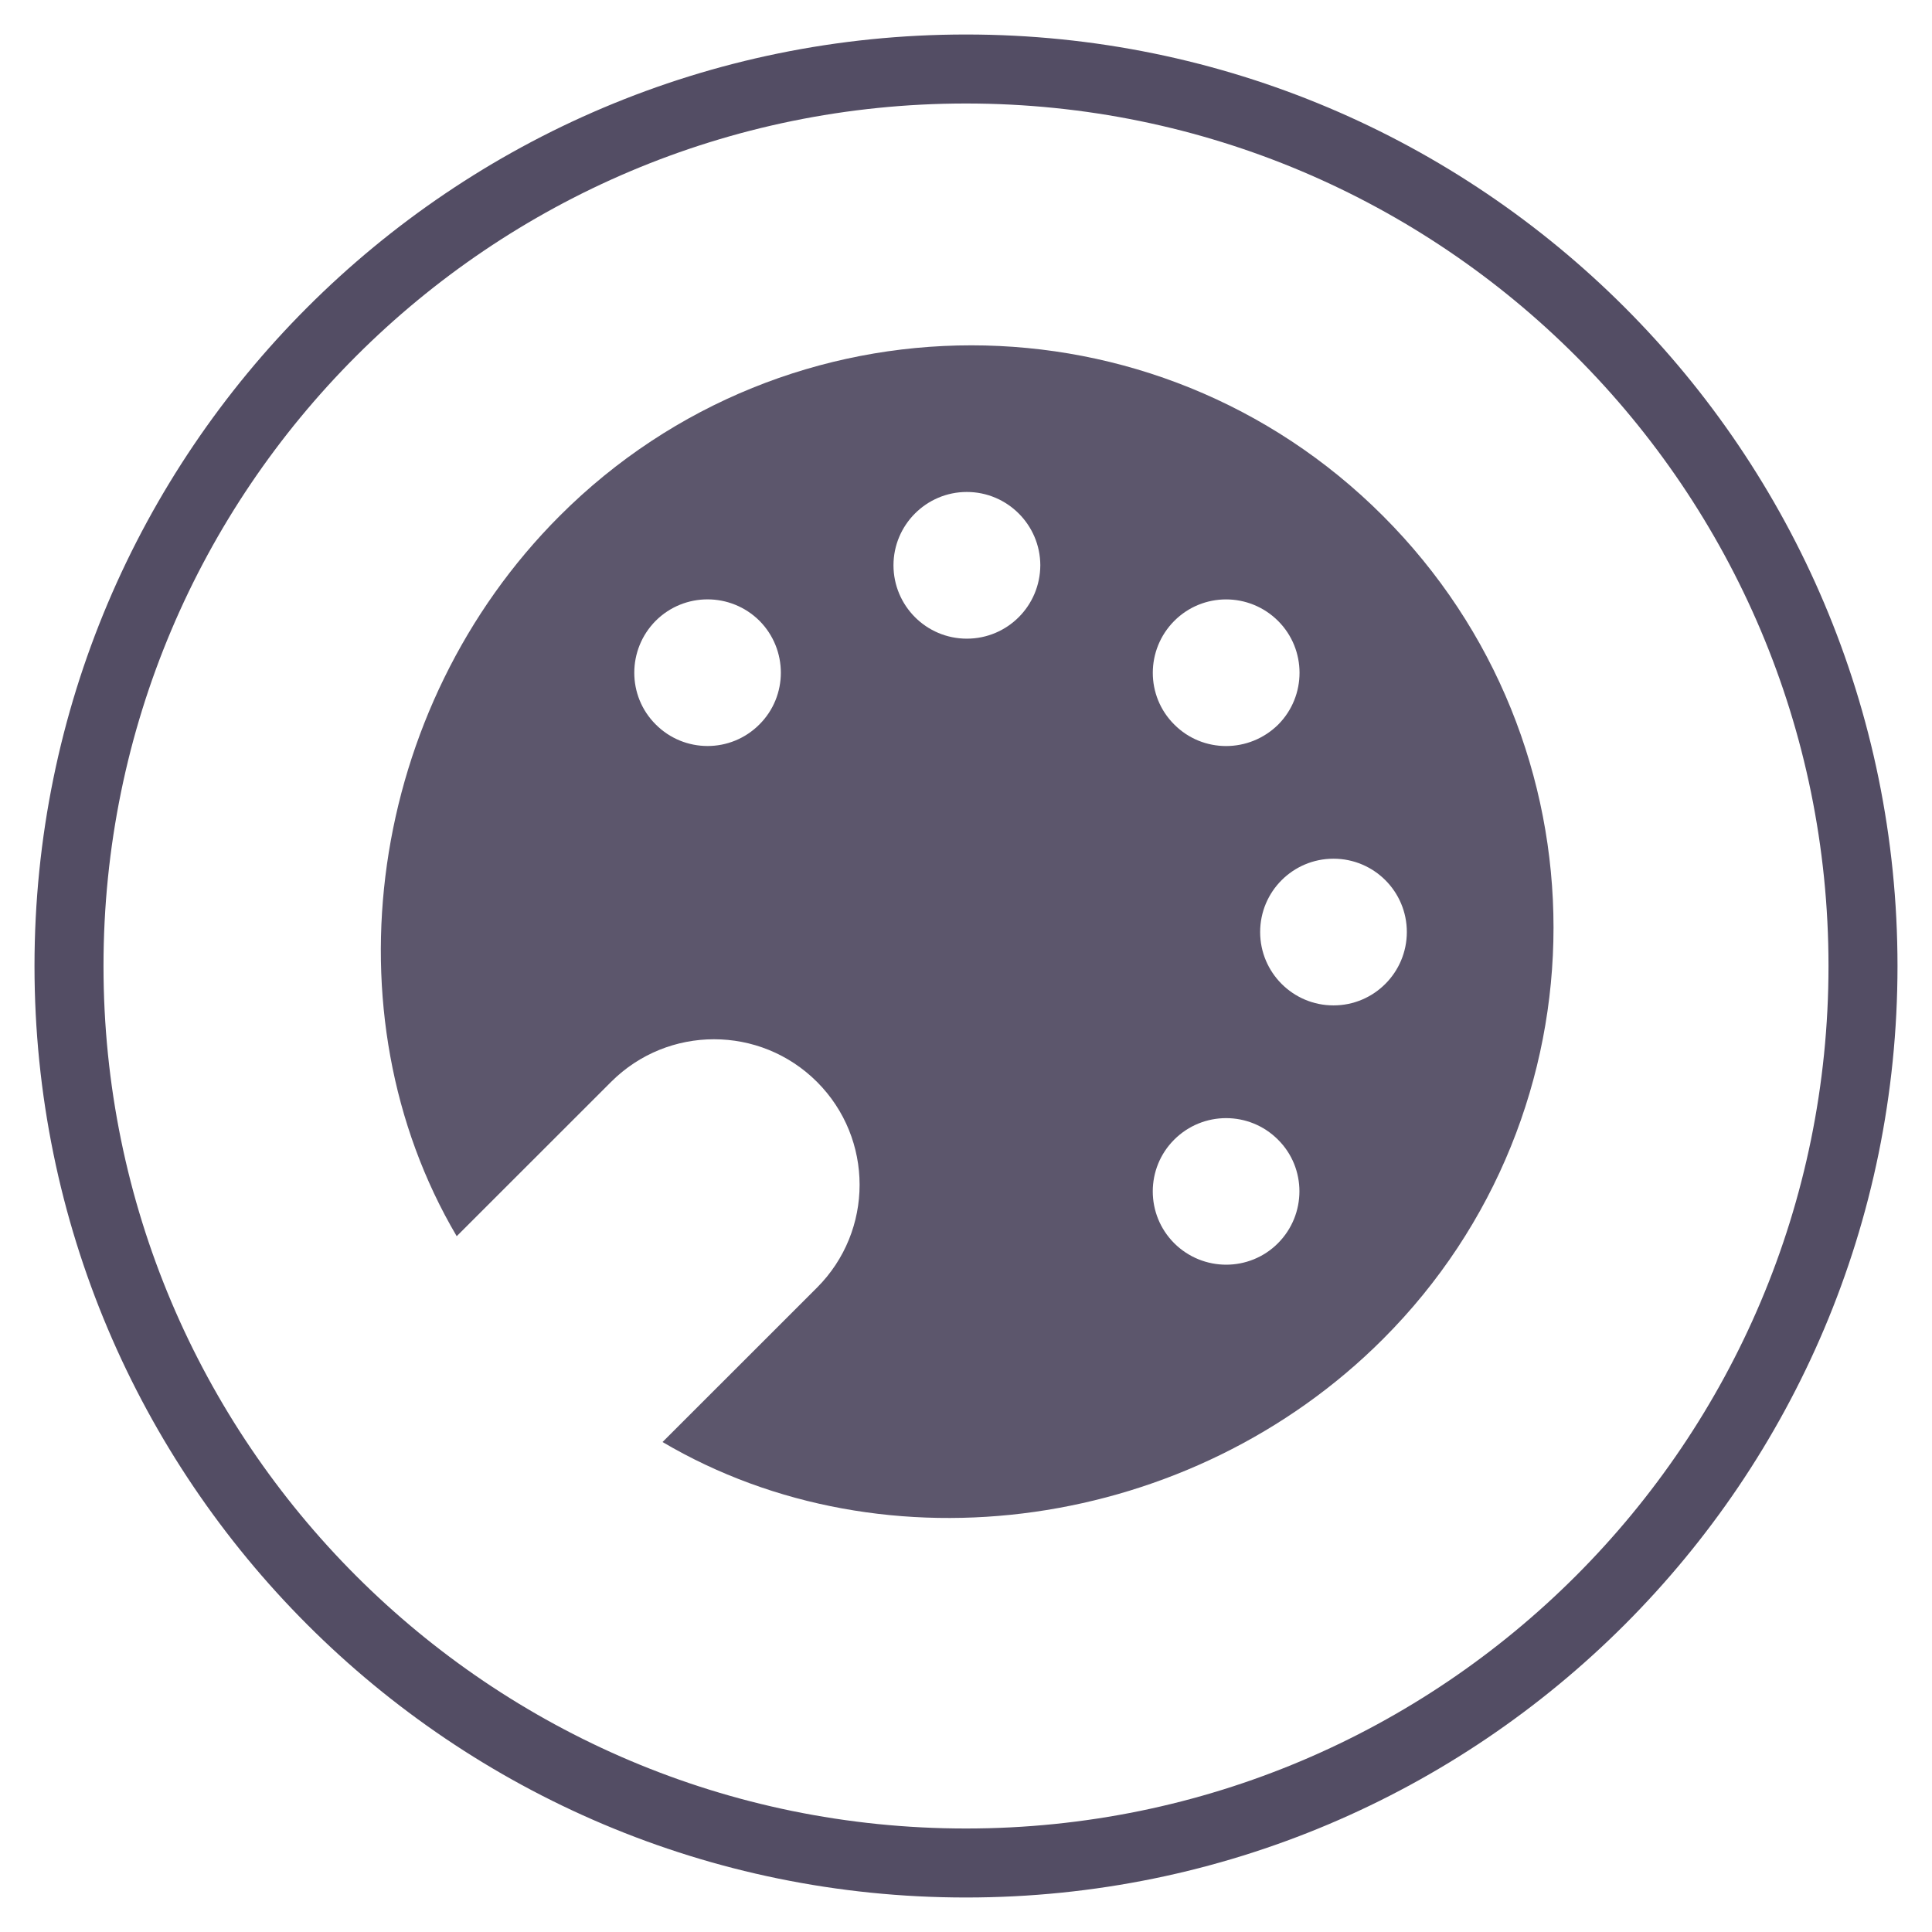
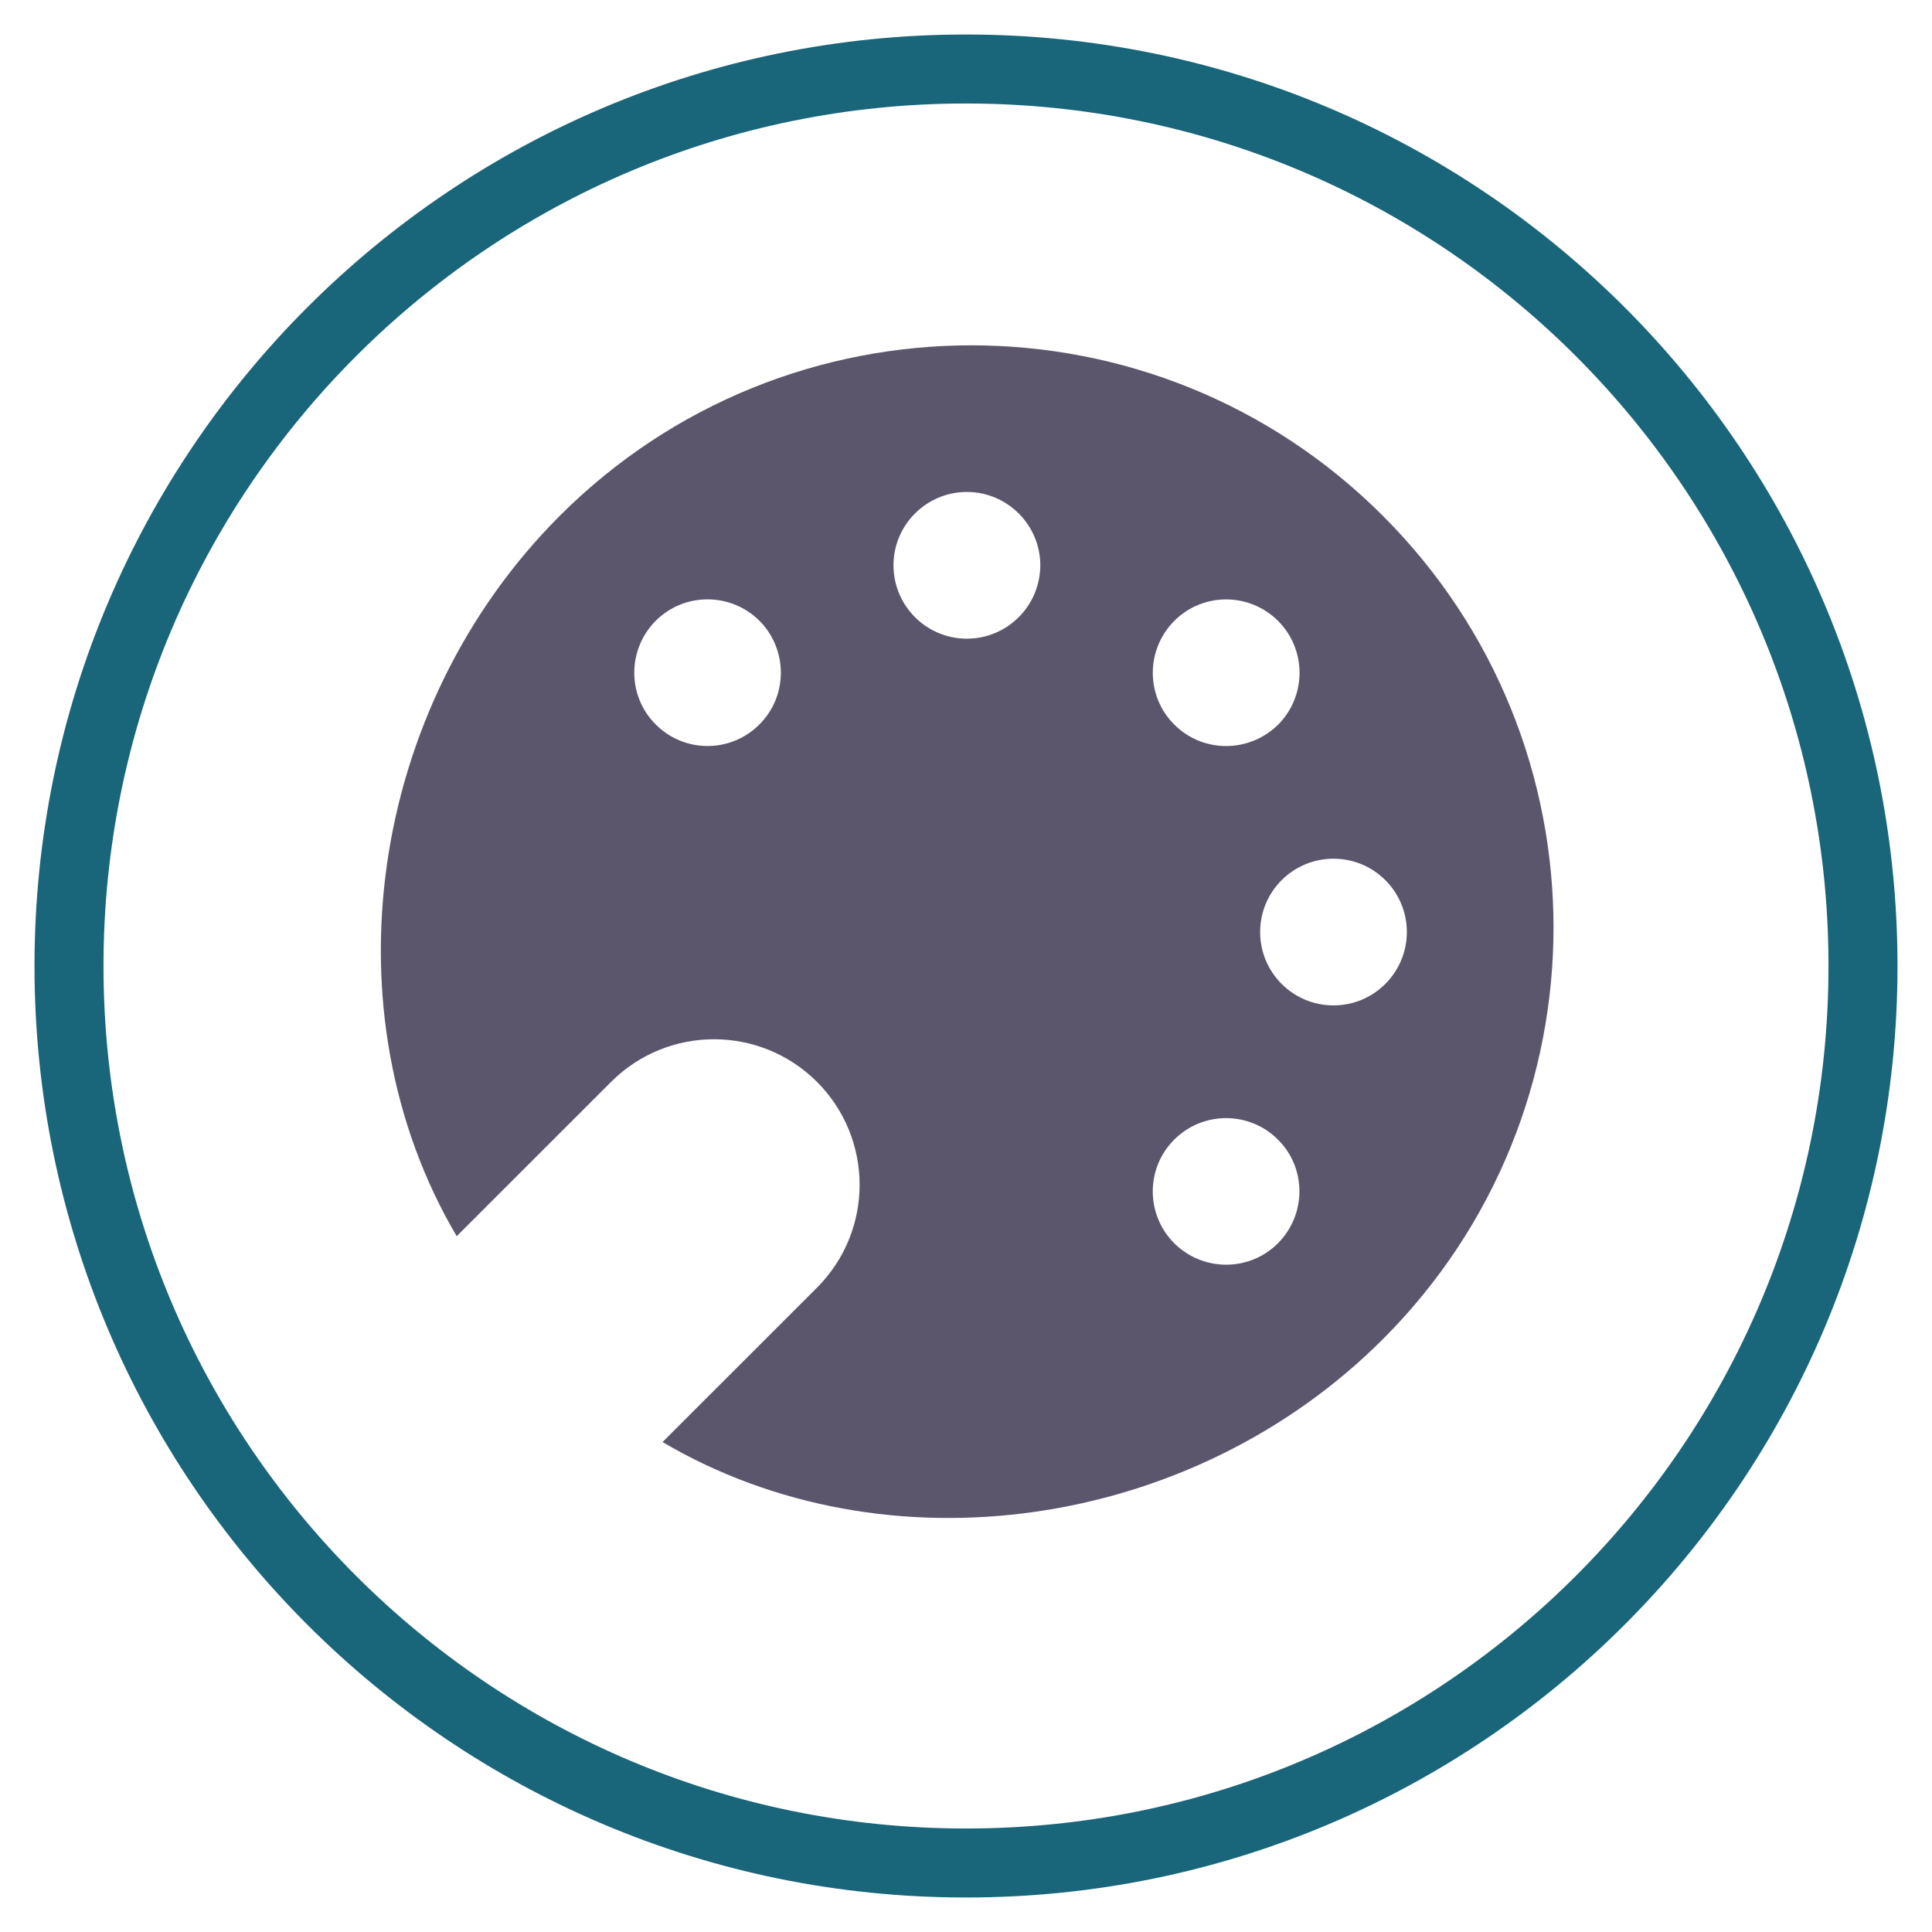
<svg xmlns="http://www.w3.org/2000/svg" width="28px" height="28px" viewBox="0 0 28 28" version="1.1">
  <defs />
  <g id="Page-1" stroke="none" stroke-width="1" fill="none" fill-rule="evenodd">
    <g id="admin_studio">
-       <circle id="Oval-7" stroke="#534D64" cx="14" cy="14" r="13" />
+       <circle id="Oval-7" stroke="#196579" cx="14" cy="14" r="13" />
      <path d="M20.042,7.476 C16.748,4.181 11.407,4.181 8.112,7.476 C5.333,10.255 4.712,14.683 6.619,17.916 L8.857,15.679 C9.681,14.856 11.015,14.856 11.84,15.679 C12.664,16.503 12.664,17.838 11.84,18.662 L9.602,20.899 C12.838,22.807 17.264,22.187 20.042,19.408 C23.339,16.112 23.339,10.772 20.042,7.476 L20.042,7.476 Z M11.006,10.499 C10.59,10.917 9.917,10.915 9.503,10.499 C9.089,10.087 9.089,9.414 9.503,8.997 C9.919,8.582 10.591,8.584 11.007,8.997 C11.42,9.414 11.42,10.087 11.006,10.499 L11.006,10.499 Z M17.018,8.999 C17.433,8.583 18.105,8.583 18.523,8.999 C18.938,9.414 18.936,10.087 18.525,10.501 C18.105,10.916 17.432,10.916 17.019,10.501 C16.602,10.087 16.605,9.414 17.018,8.999 L17.018,8.999 Z M14.012,9.256 C13.424,9.256 12.95,8.779 12.949,8.193 C12.949,7.608 13.425,7.13 14.012,7.13 C14.6,7.13 15.075,7.608 15.077,8.191 C15.075,8.781 14.6,9.256 14.012,9.256 L14.012,9.256 Z M18.521,18.018 C18.106,18.434 17.433,18.431 17.018,18.018 C16.603,17.603 16.603,16.93 17.018,16.516 C17.434,16.101 18.106,16.101 18.521,16.516 C18.936,16.927 18.936,17.602 18.521,18.018 L18.521,18.018 Z M19.326,14.571 C18.739,14.571 18.263,14.095 18.263,13.508 C18.263,12.92 18.739,12.445 19.326,12.445 C19.913,12.445 20.389,12.92 20.389,13.508 C20.388,14.095 19.913,14.571 19.326,14.571 L19.326,14.571 Z" id="Page-1" fill="#5C566C" />
    </g>
  </g>
</svg>
